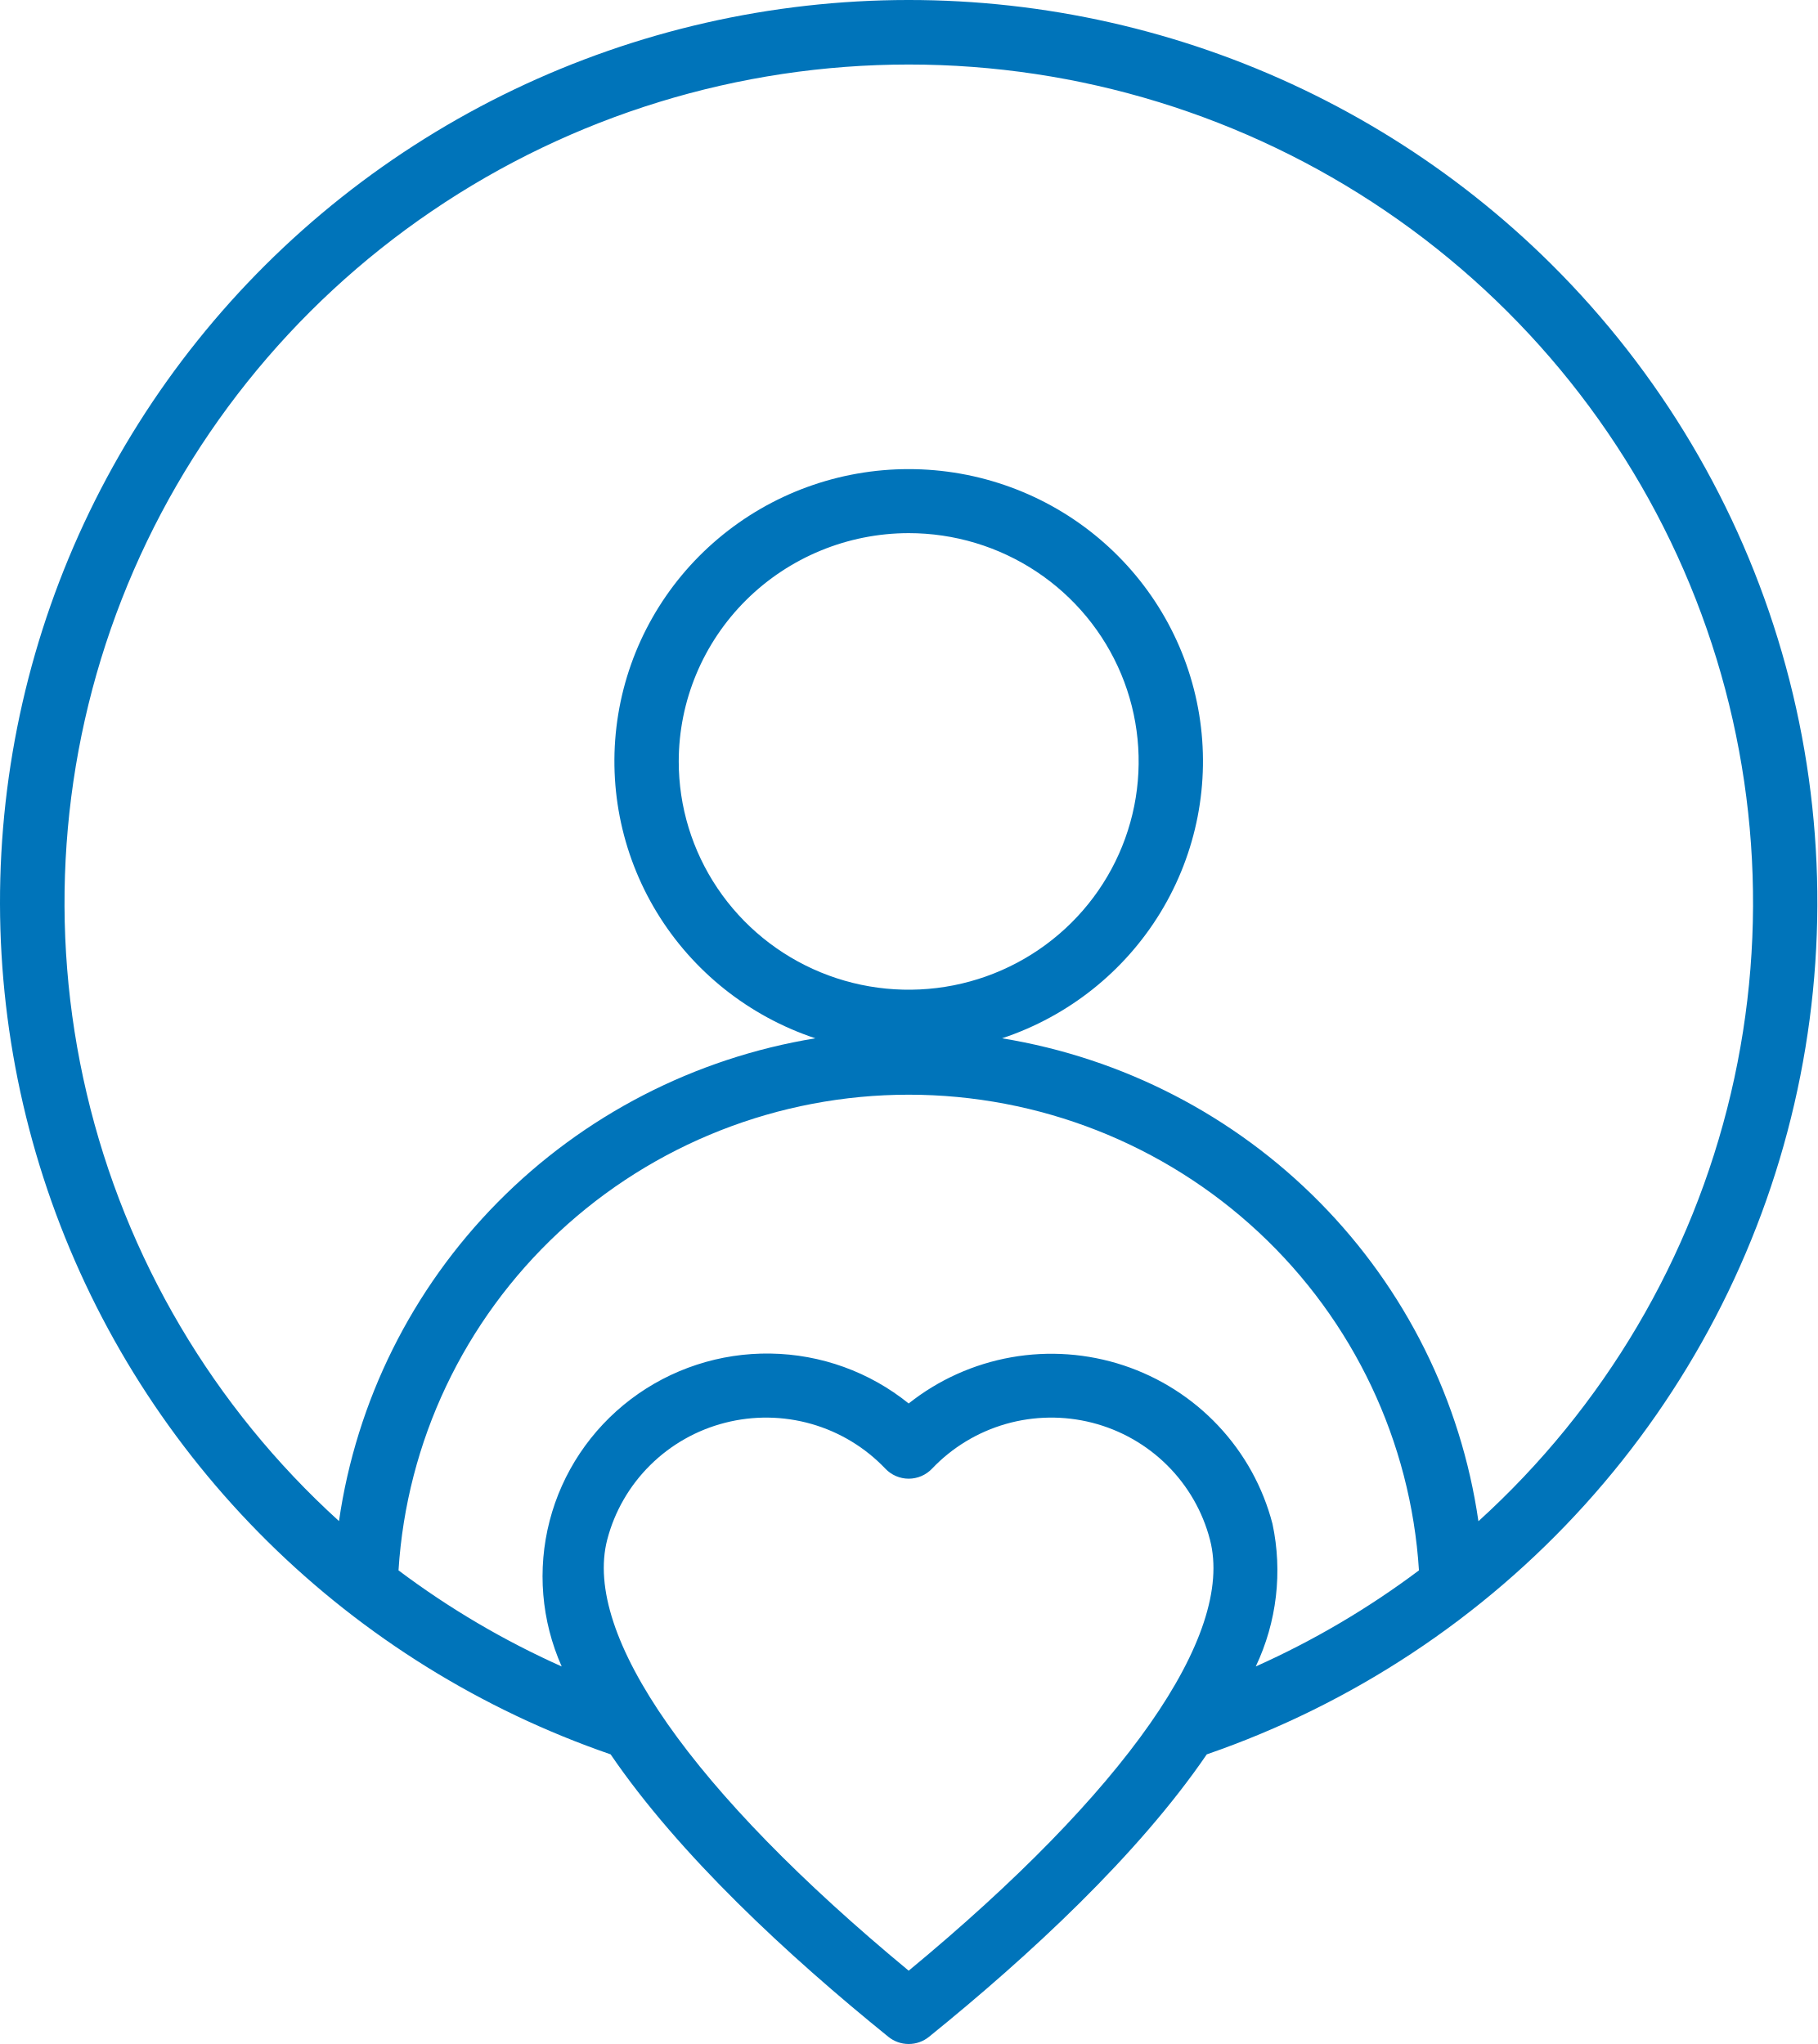
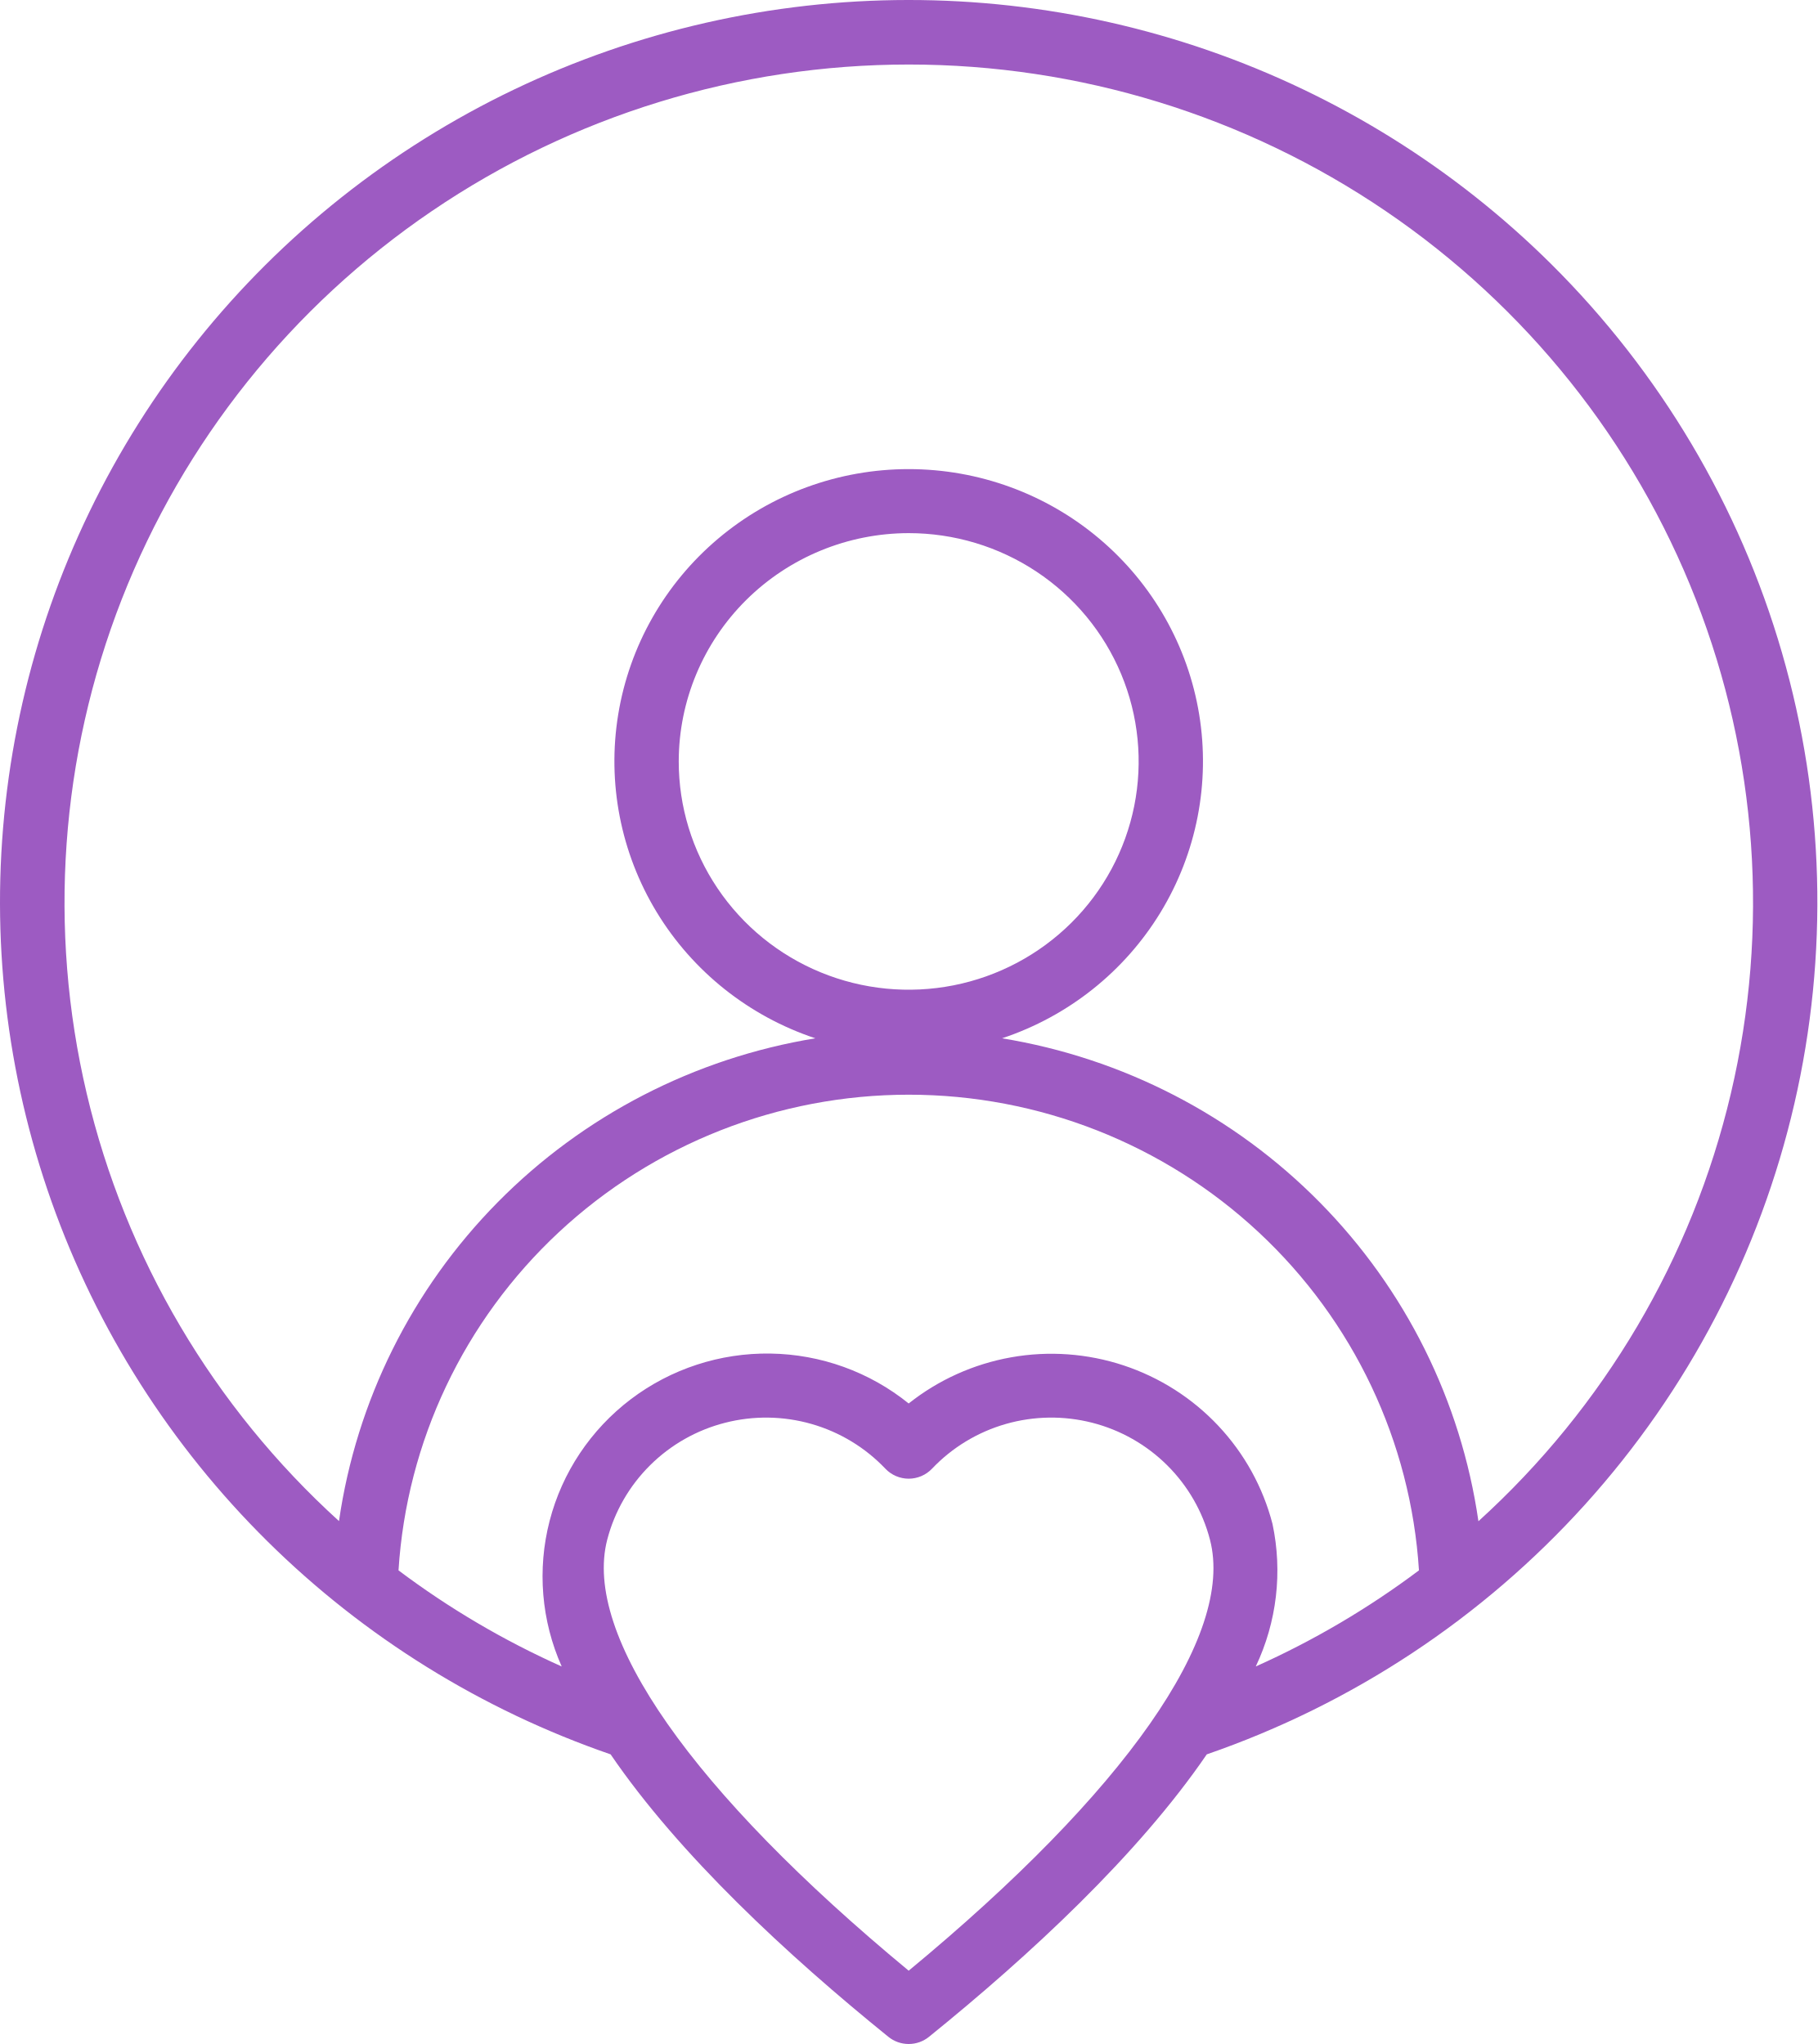
<svg xmlns="http://www.w3.org/2000/svg" width="72" height="81" viewBox="0 0 72 81" fill="none">
-   <path fill-rule="evenodd" clip-rule="evenodd" d="M58.571 60.278C57.881 55.511 55.68 51.087 52.286 47.647C48.893 44.206 44.484 41.929 39.699 41.146C42.323 40.274 44.55 38.504 45.98 36.152C47.411 33.8 47.952 31.019 47.508 28.307C47.063 25.594 45.661 23.128 43.553 21.348C41.445 19.567 38.768 18.59 36 18.59C33.233 18.59 30.556 19.567 28.448 21.348C26.34 23.128 24.938 25.594 24.493 28.307C24.048 31.019 24.59 33.8 26.02 36.152C27.451 38.504 29.678 40.274 32.302 41.146C27.517 41.929 23.108 44.206 19.714 47.647C16.321 51.087 14.119 55.511 13.43 60.278C8.454 55.76 4.97 49.854 3.435 43.334C1.899 36.815 2.384 29.988 4.824 23.747C7.265 17.506 11.548 12.143 17.113 8.362C22.677 4.58 29.262 2.557 36.004 2.557C42.746 2.557 49.331 4.58 54.895 8.362C60.459 12.143 64.743 17.506 67.183 23.747C69.624 29.988 70.109 36.815 68.573 43.334C67.037 49.854 63.553 55.76 58.578 60.278H58.571ZM26.89 30.173C26.889 31.962 27.424 33.712 28.425 35.199C29.426 36.687 30.848 37.847 32.513 38.532C34.178 39.217 36.01 39.396 37.777 39.047C39.545 38.698 41.168 37.836 42.442 36.571C43.717 35.306 44.584 33.694 44.936 31.939C45.288 30.184 45.107 28.365 44.418 26.712C43.728 25.059 42.56 23.646 41.062 22.652C39.564 21.658 37.802 21.127 36 21.127C33.585 21.13 31.269 22.084 29.561 23.779C27.853 25.475 26.892 27.775 26.89 30.173ZM50.413 60.388C50.819 62.293 50.586 64.277 49.751 66.039C52.042 65.013 54.211 63.736 56.216 62.231C55.893 57.126 53.623 52.335 49.867 48.833C46.112 45.331 41.154 43.381 36.002 43.381C30.85 43.381 25.892 45.331 22.137 48.833C18.382 52.335 16.111 57.126 15.788 62.231C17.792 63.737 19.961 65.014 22.253 66.039C21.446 64.225 21.277 62.194 21.774 60.273C22.27 58.352 23.404 56.653 24.991 55.449C26.579 54.246 28.528 53.608 30.525 53.639C32.522 53.669 34.451 54.366 36 55.617C37.18 54.68 38.577 54.051 40.064 53.787C41.551 53.523 43.081 53.634 44.514 54.108C45.947 54.583 47.238 55.406 48.268 56.503C49.299 57.6 50.036 58.935 50.413 60.388ZM36 78.095C44.577 71.001 48.923 64.803 47.937 61.018C47.648 59.901 47.062 58.882 46.241 58.066C45.42 57.25 44.394 56.668 43.269 56.38C42.144 56.093 40.962 56.11 39.846 56.43C38.731 56.75 37.722 57.362 36.925 58.201C36.806 58.326 36.663 58.426 36.504 58.494C36.345 58.562 36.174 58.598 36 58.598C35.827 58.598 35.656 58.562 35.497 58.494C35.338 58.426 35.194 58.326 35.076 58.201C34.278 57.362 33.269 56.75 32.153 56.43C31.036 56.11 29.854 56.093 28.729 56.381C27.603 56.668 26.576 57.25 25.755 58.066C24.933 58.881 24.346 59.901 24.056 61.018C23.078 64.798 27.424 70.999 36 78.095ZM61.454 10.463C57.626 6.664 52.984 3.771 47.875 1.999C42.766 0.228 37.32 -0.378 31.943 0.228C26.566 0.834 21.395 2.636 16.816 5.5C12.237 8.364 8.366 12.216 5.493 16.77C2.62 21.324 0.818 26.462 0.22 31.803C-0.377 37.144 0.245 42.55 2.042 47.619C3.839 52.688 6.763 57.29 10.598 61.082C14.432 64.874 19.079 67.759 24.191 69.522C26.919 73.519 31.22 77.499 35.196 80.716C35.423 80.9 35.708 81 36 81C36.293 81 36.577 80.9 36.804 80.716C40.781 77.499 45.081 73.516 47.81 69.522C53.571 67.534 58.73 64.126 62.801 59.616C66.873 55.107 69.725 49.644 71.088 43.741C72.452 37.838 72.284 31.688 70.598 25.867C68.913 20.046 65.766 14.746 61.454 10.463Z" fill="#0074BA" />
+   <path fill-rule="evenodd" clip-rule="evenodd" d="M58.571 60.278C57.881 55.511 55.68 51.087 52.286 47.647C48.893 44.206 44.484 41.929 39.699 41.146C42.323 40.274 44.55 38.504 45.98 36.152C47.411 33.8 47.952 31.019 47.508 28.307C47.063 25.594 45.661 23.128 43.553 21.348C41.445 19.567 38.768 18.59 36 18.59C33.233 18.59 30.556 19.567 28.448 21.348C26.34 23.128 24.938 25.594 24.493 28.307C24.048 31.019 24.59 33.8 26.02 36.152C27.451 38.504 29.678 40.274 32.302 41.146C27.517 41.929 23.108 44.206 19.714 47.647C16.321 51.087 14.119 55.511 13.43 60.278C8.454 55.76 4.97 49.854 3.435 43.334C1.899 36.815 2.384 29.988 4.824 23.747C7.265 17.506 11.548 12.143 17.113 8.362C22.677 4.58 29.262 2.557 36.004 2.557C42.746 2.557 49.331 4.58 54.895 8.362C60.459 12.143 64.743 17.506 67.183 23.747C69.624 29.988 70.109 36.815 68.573 43.334C67.037 49.854 63.553 55.76 58.578 60.278H58.571ZM26.89 30.173C26.889 31.962 27.424 33.712 28.425 35.199C29.426 36.687 30.848 37.847 32.513 38.532C34.178 39.217 36.01 39.396 37.777 39.047C39.545 38.698 41.168 37.836 42.442 36.571C43.717 35.306 44.584 33.694 44.936 31.939C45.288 30.184 45.107 28.365 44.418 26.712C43.728 25.059 42.56 23.646 41.062 22.652C39.564 21.658 37.802 21.127 36 21.127C33.585 21.13 31.269 22.084 29.561 23.779C27.853 25.475 26.892 27.775 26.89 30.173ZM50.413 60.388C50.819 62.293 50.586 64.277 49.751 66.039C52.042 65.013 54.211 63.736 56.216 62.231C55.893 57.126 53.623 52.335 49.867 48.833C46.112 45.331 41.154 43.381 36.002 43.381C30.85 43.381 25.892 45.331 22.137 48.833C18.382 52.335 16.111 57.126 15.788 62.231C17.792 63.737 19.961 65.014 22.253 66.039C21.446 64.225 21.277 62.194 21.774 60.273C22.27 58.352 23.404 56.653 24.991 55.449C26.579 54.246 28.528 53.608 30.525 53.639C32.522 53.669 34.451 54.366 36 55.617C37.18 54.68 38.577 54.051 40.064 53.787C41.551 53.523 43.081 53.634 44.514 54.108C45.947 54.583 47.238 55.406 48.268 56.503C49.299 57.6 50.036 58.935 50.413 60.388ZM36 78.095C44.577 71.001 48.923 64.803 47.937 61.018C47.648 59.901 47.062 58.882 46.241 58.066C45.42 57.25 44.394 56.668 43.269 56.38C42.144 56.093 40.962 56.11 39.846 56.43C38.731 56.75 37.722 57.362 36.925 58.201C36.806 58.326 36.663 58.426 36.504 58.494C36.345 58.562 36.174 58.598 36 58.598C35.827 58.598 35.656 58.562 35.497 58.494C35.338 58.426 35.194 58.326 35.076 58.201C34.278 57.362 33.269 56.75 32.153 56.43C31.036 56.11 29.854 56.093 28.729 56.381C27.603 56.668 26.576 57.25 25.755 58.066C24.933 58.881 24.346 59.901 24.056 61.018C23.078 64.798 27.424 70.999 36 78.095ZM61.454 10.463C57.626 6.664 52.984 3.771 47.875 1.999C42.766 0.228 37.32 -0.378 31.943 0.228C26.566 0.834 21.395 2.636 16.816 5.5C12.237 8.364 8.366 12.216 5.493 16.77C2.62 21.324 0.818 26.462 0.22 31.803C-0.377 37.144 0.245 42.55 2.042 47.619C3.839 52.688 6.763 57.29 10.598 61.082C14.432 64.874 19.079 67.759 24.191 69.522C26.919 73.519 31.22 77.499 35.196 80.716C35.423 80.9 35.708 81 36 81C36.293 81 36.577 80.9 36.804 80.716C40.781 77.499 45.081 73.516 47.81 69.522C53.571 67.534 58.73 64.126 62.801 59.616C66.873 55.107 69.725 49.644 71.088 43.741C72.452 37.838 72.284 31.688 70.598 25.867C68.913 20.046 65.766 14.746 61.454 10.463Z" fill="#9d5bc2" />
</svg>
